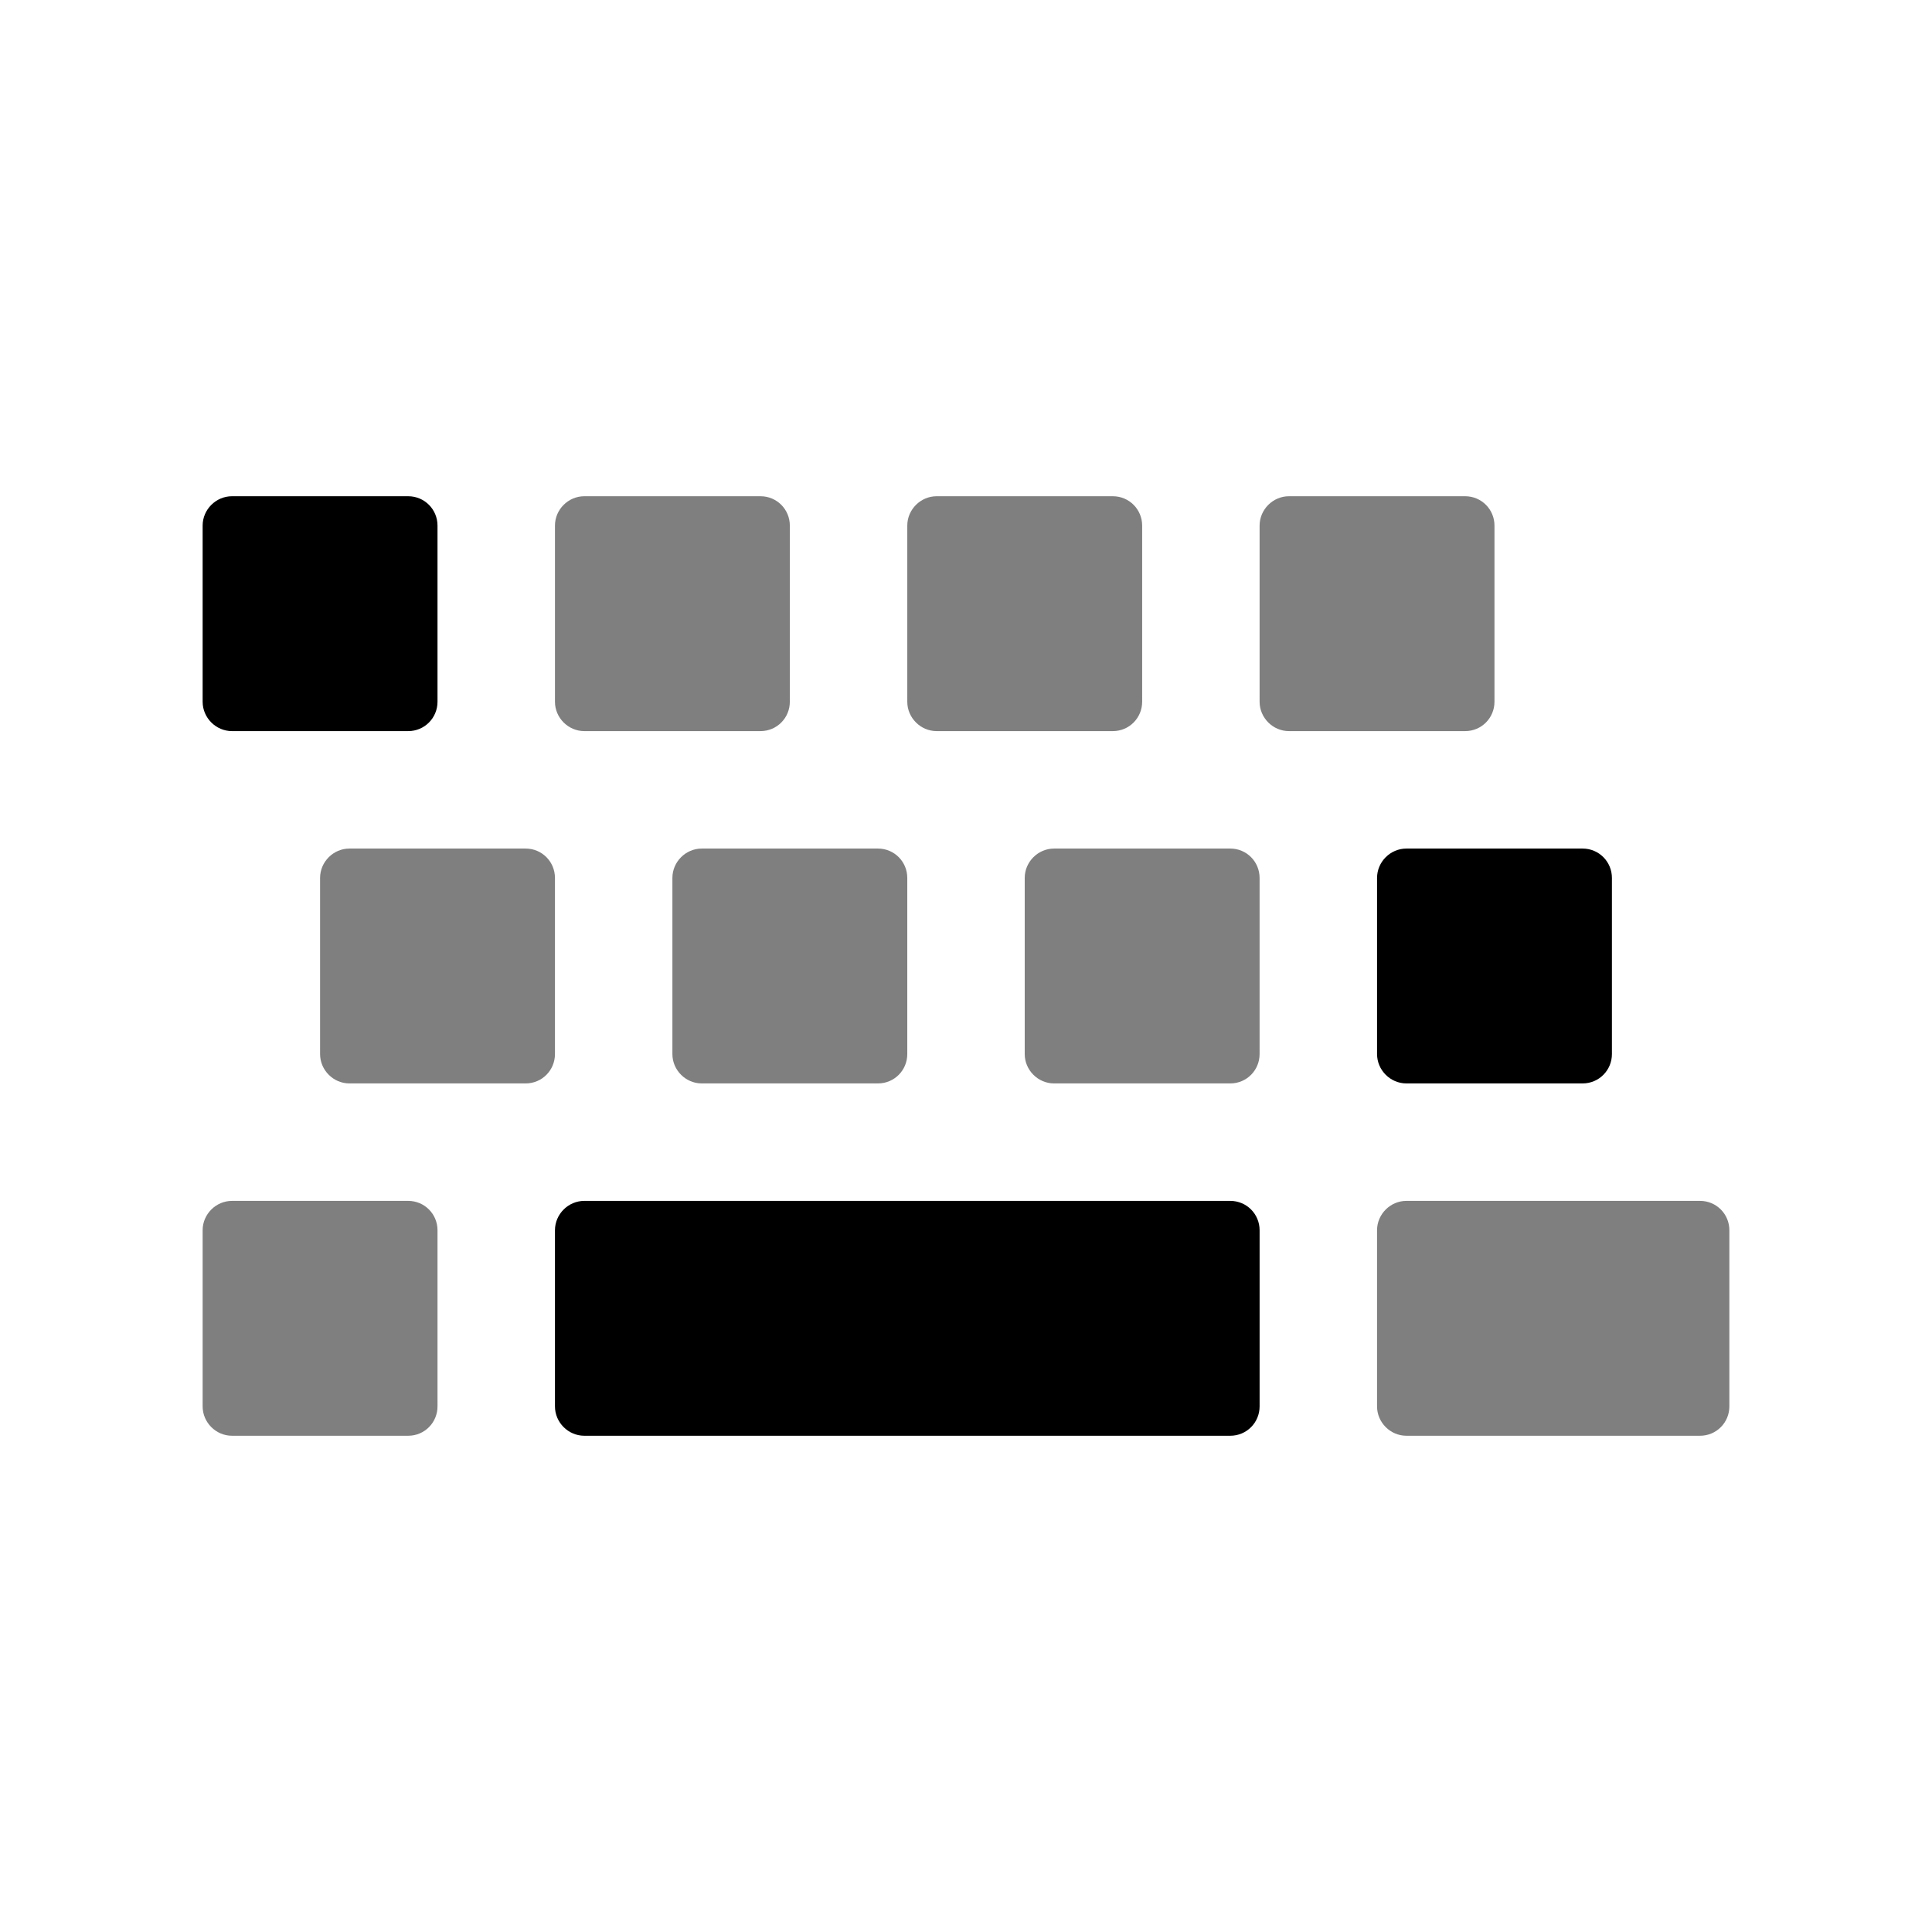
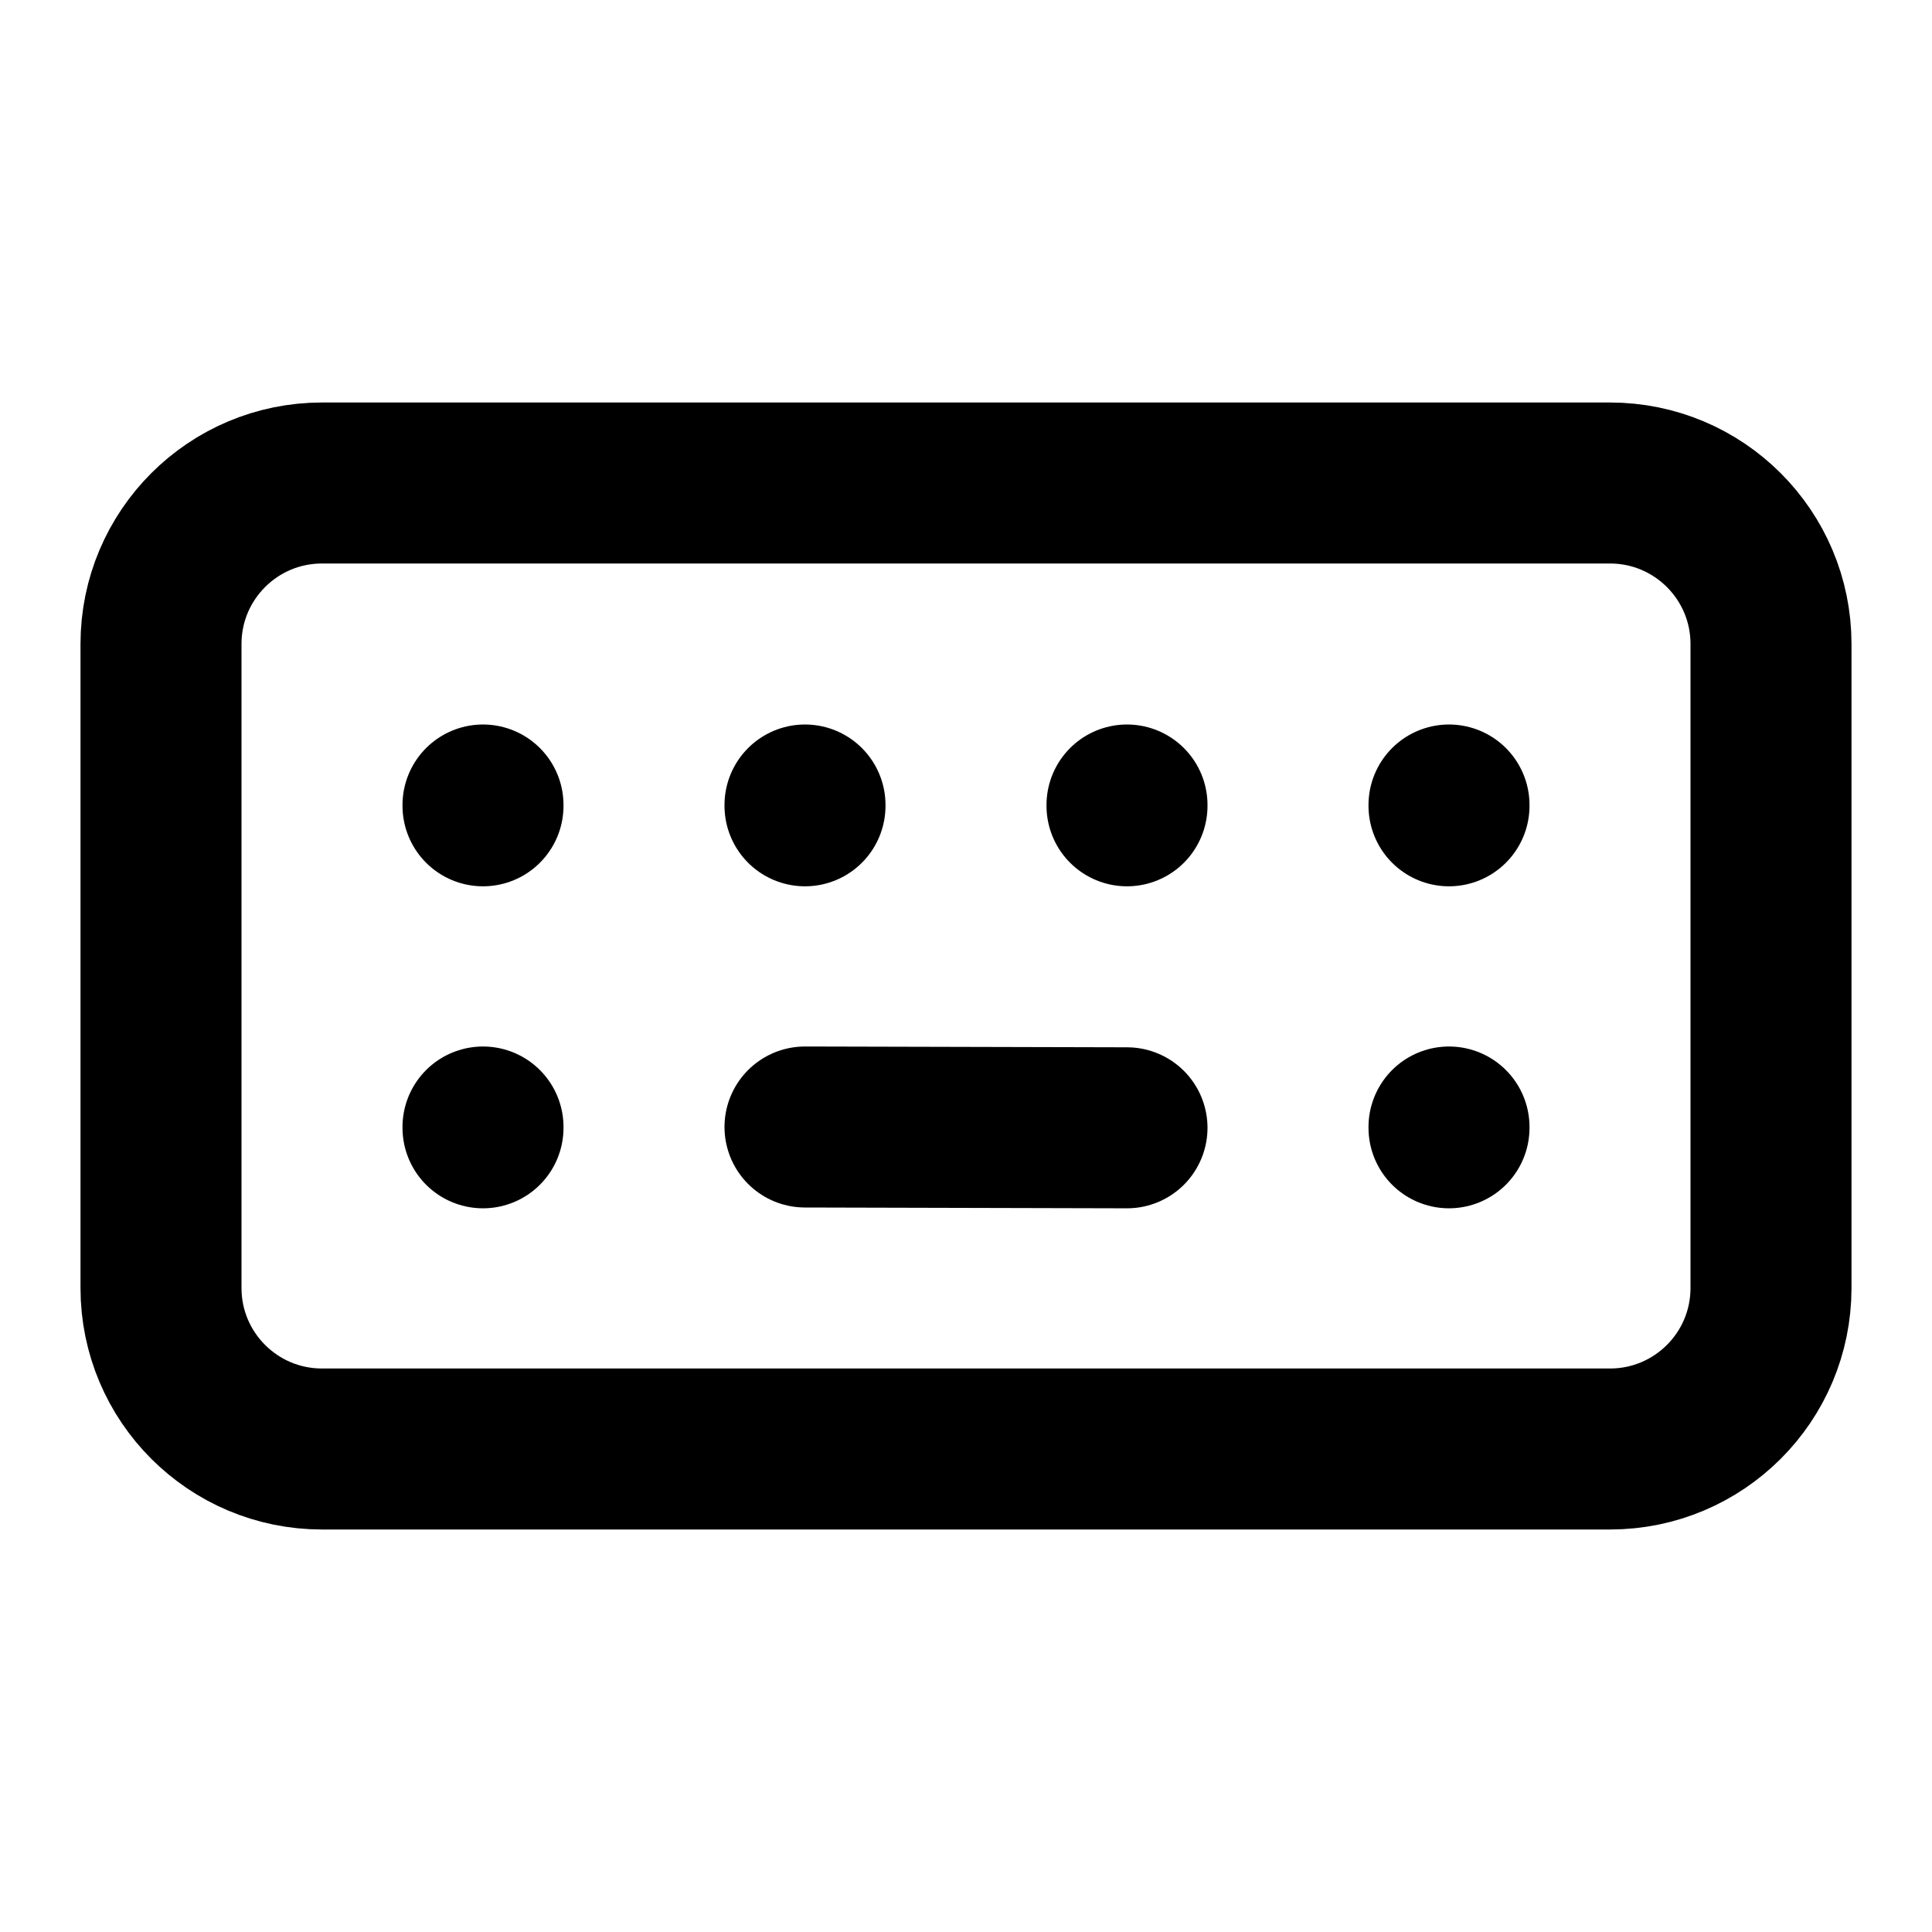
- <svg xmlns="http://www.w3.org/2000/svg" width="256" height="256" viewBox="0 0 256 256" version="1.1" id="svg1" xml:space="preserve">
-   <defs id="defs1" />
-   <path style="stroke-width:1;font-variation-settings:normal;opacity:0.5;vector-effect:none;fill:currentColor;fill-opacity:1;stroke-linecap:butt;stroke-linejoin:miter;stroke-miterlimit:4;stroke-dasharray:none;stroke-dashoffset:0;stroke-opacity:1;-inkscape-stroke:none;stop-color:#000000;stop-opacity:1" d="m 186.356,159.123 h 38.904 c 2.188,0 3.89,1.763 3.89,3.89 v 23.342 c 0,2.128 -1.702,3.89 -3.89,3.89 h -38.904 c -2.128,0 -3.89,-1.763 -3.89,-3.89 v -23.342 c 0,-2.128 1.763,-3.89 3.89,-3.89 z" id="path25" />
-   <path style="stroke-width:1;font-variation-settings:normal;opacity:1;vector-effect:none;fill:currentColor;fill-opacity:1;stroke-linecap:butt;stroke-linejoin:miter;stroke-miterlimit:4;stroke-dasharray:none;stroke-dashoffset:0;stroke-opacity:1;-inkscape-stroke:none;stop-color:#000000;stop-opacity:1" d="m 77.425,159.123 h 85.589 c 2.188,0 3.89,1.763 3.89,3.89 v 23.342 c 0,2.128 -1.702,3.89 -3.89,3.89 H 77.425 c -2.128,0 -3.89,-1.763 -3.89,-3.89 v -23.342 c 0,-2.128 1.763,-3.89 3.89,-3.89 z" id="path24" />
-   <path style="stroke-width:1;font-variation-settings:normal;opacity:0.5;vector-effect:none;fill:currentColor;fill-opacity:1;stroke-linecap:butt;stroke-linejoin:miter;stroke-miterlimit:4;stroke-dasharray:none;stroke-dashoffset:0;stroke-opacity:1;-inkscape-stroke:none;stop-color:#000000;stop-opacity:1" d="m 30.74,159.123 h 23.342 c 2.188,0 3.89,1.763 3.89,3.89 v 23.342 c 0,2.128 -1.702,3.89 -3.89,3.89 h -23.342 c -2.128,0 -3.89,-1.763 -3.89,-3.89 v -23.342 c 0,-2.128 1.763,-3.89 3.89,-3.89 z" id="path23" />
-   <path style="stroke-width:1;font-variation-settings:normal;opacity:1;vector-effect:none;fill:currentColor;fill-opacity:1;stroke-linecap:butt;stroke-linejoin:miter;stroke-miterlimit:4;stroke-dasharray:none;stroke-dashoffset:0;stroke-opacity:1;-inkscape-stroke:none;stop-color:#000000;stop-opacity:1" d="m 186.356,112.438 h 23.342 c 2.188,0 3.89,1.763 3.89,3.89 v 23.342 c 0,2.128 -1.702,3.89 -3.89,3.89 h -23.342 c -2.128,0 -3.89,-1.763 -3.89,-3.89 v -23.342 c 0,-2.128 1.763,-3.89 3.89,-3.89 z" id="path22" />
-   <path style="stroke-width:1;font-variation-settings:normal;opacity:0.5;vector-effect:none;fill:currentColor;fill-opacity:1;stroke-linecap:butt;stroke-linejoin:miter;stroke-miterlimit:4;stroke-dasharray:none;stroke-dashoffset:0;stroke-opacity:1;-inkscape-stroke:none;stop-color:#000000;stop-opacity:1" d="m 139.671,112.438 h 23.342 c 2.188,0 3.89,1.763 3.89,3.89 v 23.342 c 0,2.128 -1.702,3.89 -3.89,3.89 h -23.342 c -2.128,0 -3.89,-1.763 -3.89,-3.89 v -23.342 c 0,-2.128 1.763,-3.89 3.89,-3.89 z" id="path21" />
-   <path style="stroke-width:1;font-variation-settings:normal;opacity:0.5;vector-effect:none;fill:currentColor;fill-opacity:1;stroke-linecap:butt;stroke-linejoin:miter;stroke-miterlimit:4;stroke-dasharray:none;stroke-dashoffset:0;stroke-opacity:1;-inkscape-stroke:none;stop-color:#000000;stop-opacity:1" d="M 92.986,112.438 H 116.329 c 2.188,0 3.89,1.763 3.89,3.89 v 23.342 c 0,2.128 -1.702,3.89 -3.89,3.89 H 92.986 c -2.128,0 -3.89,-1.763 -3.89,-3.89 v -23.342 c 0,-2.128 1.763,-3.89 3.89,-3.89 z" id="path20" />
-   <path style="stroke-width:1;font-variation-settings:normal;opacity:0.5;vector-effect:none;fill:currentColor;fill-opacity:1;stroke-linecap:butt;stroke-linejoin:miter;stroke-miterlimit:4;stroke-dasharray:none;stroke-dashoffset:0;stroke-opacity:1;-inkscape-stroke:none;stop-color:#000000;stop-opacity:1" d="m 46.302,112.438 h 23.342 c 2.188,0 3.89,1.763 3.89,3.89 v 23.342 c 0,2.128 -1.702,3.89 -3.89,3.89 H 46.302 c -2.128,0 -3.89,-1.763 -3.89,-3.89 v -23.342 c 0,-2.128 1.763,-3.89 3.89,-3.89 z" id="path19" />
-   <path style="stroke-width:1;font-variation-settings:normal;opacity:0.5;vector-effect:none;fill:currentColor;fill-opacity:1;stroke-linecap:butt;stroke-linejoin:miter;stroke-miterlimit:4;stroke-dasharray:none;stroke-dashoffset:0;stroke-opacity:1;-inkscape-stroke:none;stop-color:#000000;stop-opacity:1" d="m 170.794,65.754 h 23.342 c 2.188,0 3.89,1.763 3.89,3.89 v 23.342 c 0,2.128 -1.702,3.89 -3.89,3.89 h -23.342 c -2.128,0 -3.89,-1.763 -3.89,-3.89 v -23.342 c 0,-2.128 1.763,-3.89 3.89,-3.89 z" id="path18" />
-   <path style="stroke-width:1;font-variation-settings:normal;opacity:0.5;vector-effect:none;fill:currentColor;fill-opacity:1;stroke-linecap:butt;stroke-linejoin:miter;stroke-miterlimit:4;stroke-dasharray:none;stroke-dashoffset:0;stroke-opacity:1;-inkscape-stroke:none;stop-color:#000000;stop-opacity:1" d="m 124.11,65.754 h 23.342 c 2.188,0 3.89,1.763 3.89,3.89 v 23.342 c 0,2.128 -1.702,3.89 -3.89,3.89 H 124.11 c -2.128,0 -3.89,-1.763 -3.89,-3.89 v -23.342 c 0,-2.128 1.763,-3.89 3.89,-3.89 z" id="path17" />
-   <path style="stroke-width:1;font-variation-settings:normal;opacity:0.5;vector-effect:none;fill:currentColor;fill-opacity:1;stroke-linecap:butt;stroke-linejoin:miter;stroke-miterlimit:4;stroke-dasharray:none;stroke-dashoffset:0;stroke-opacity:1;-inkscape-stroke:none;stop-color:#000000;stop-opacity:1" d="m 77.425,65.754 h 23.342 c 2.188,0 3.89,1.763 3.89,3.89 v 23.342 c 0,2.128 -1.702,3.89 -3.89,3.89 H 77.425 c -2.128,0 -3.89,-1.763 -3.89,-3.89 v -23.342 c 0,-2.128 1.763,-3.89 3.89,-3.89 z" id="path16" />
-   <path style="stroke-width:1;font-variation-settings:normal;opacity:1;vector-effect:none;fill:currentColor;fill-opacity:1;stroke-linecap:butt;stroke-linejoin:miter;stroke-miterlimit:4;stroke-dasharray:none;stroke-dashoffset:0;stroke-opacity:1;-inkscape-stroke:none;stop-color:#000000;stop-opacity:1" d="m 30.74,65.754 h 23.342 c 2.188,0 3.89,1.763 3.89,3.89 v 23.342 c 0,2.128 -1.702,3.89 -3.89,3.89 h -23.342 c -2.128,0 -3.89,-1.763 -3.89,-3.89 v -23.342 c 0,-2.128 1.763,-3.89 3.89,-3.89 z" id="path1" />
+ <svg xmlns="http://www.w3.org/2000/svg" width="24" height="24" viewBox="0 0 24 24" fill="none" stroke="currentColor" stroke-width="2" stroke-linecap="round" stroke-linejoin="round">
+   <path d="M2 8a2 2 0 0 1 2 -2h16a2 2 0 0 1 2 2v8a2 2 0 0 1 -2 2h-16a2 2 0 0 1 -2 -2l0 -8" />
+   <path d="M6 10l0 .01" />
+   <path d="M10 10l0 .01" />
+   <path d="M14 10l0 .01" />
+   <path d="M18 10l0 .01" />
+   <path d="M6 14l0 .01" />
+   <path d="M18 14l0 .01" />
+   <path d="M10 14l4 .01" />
</svg>
